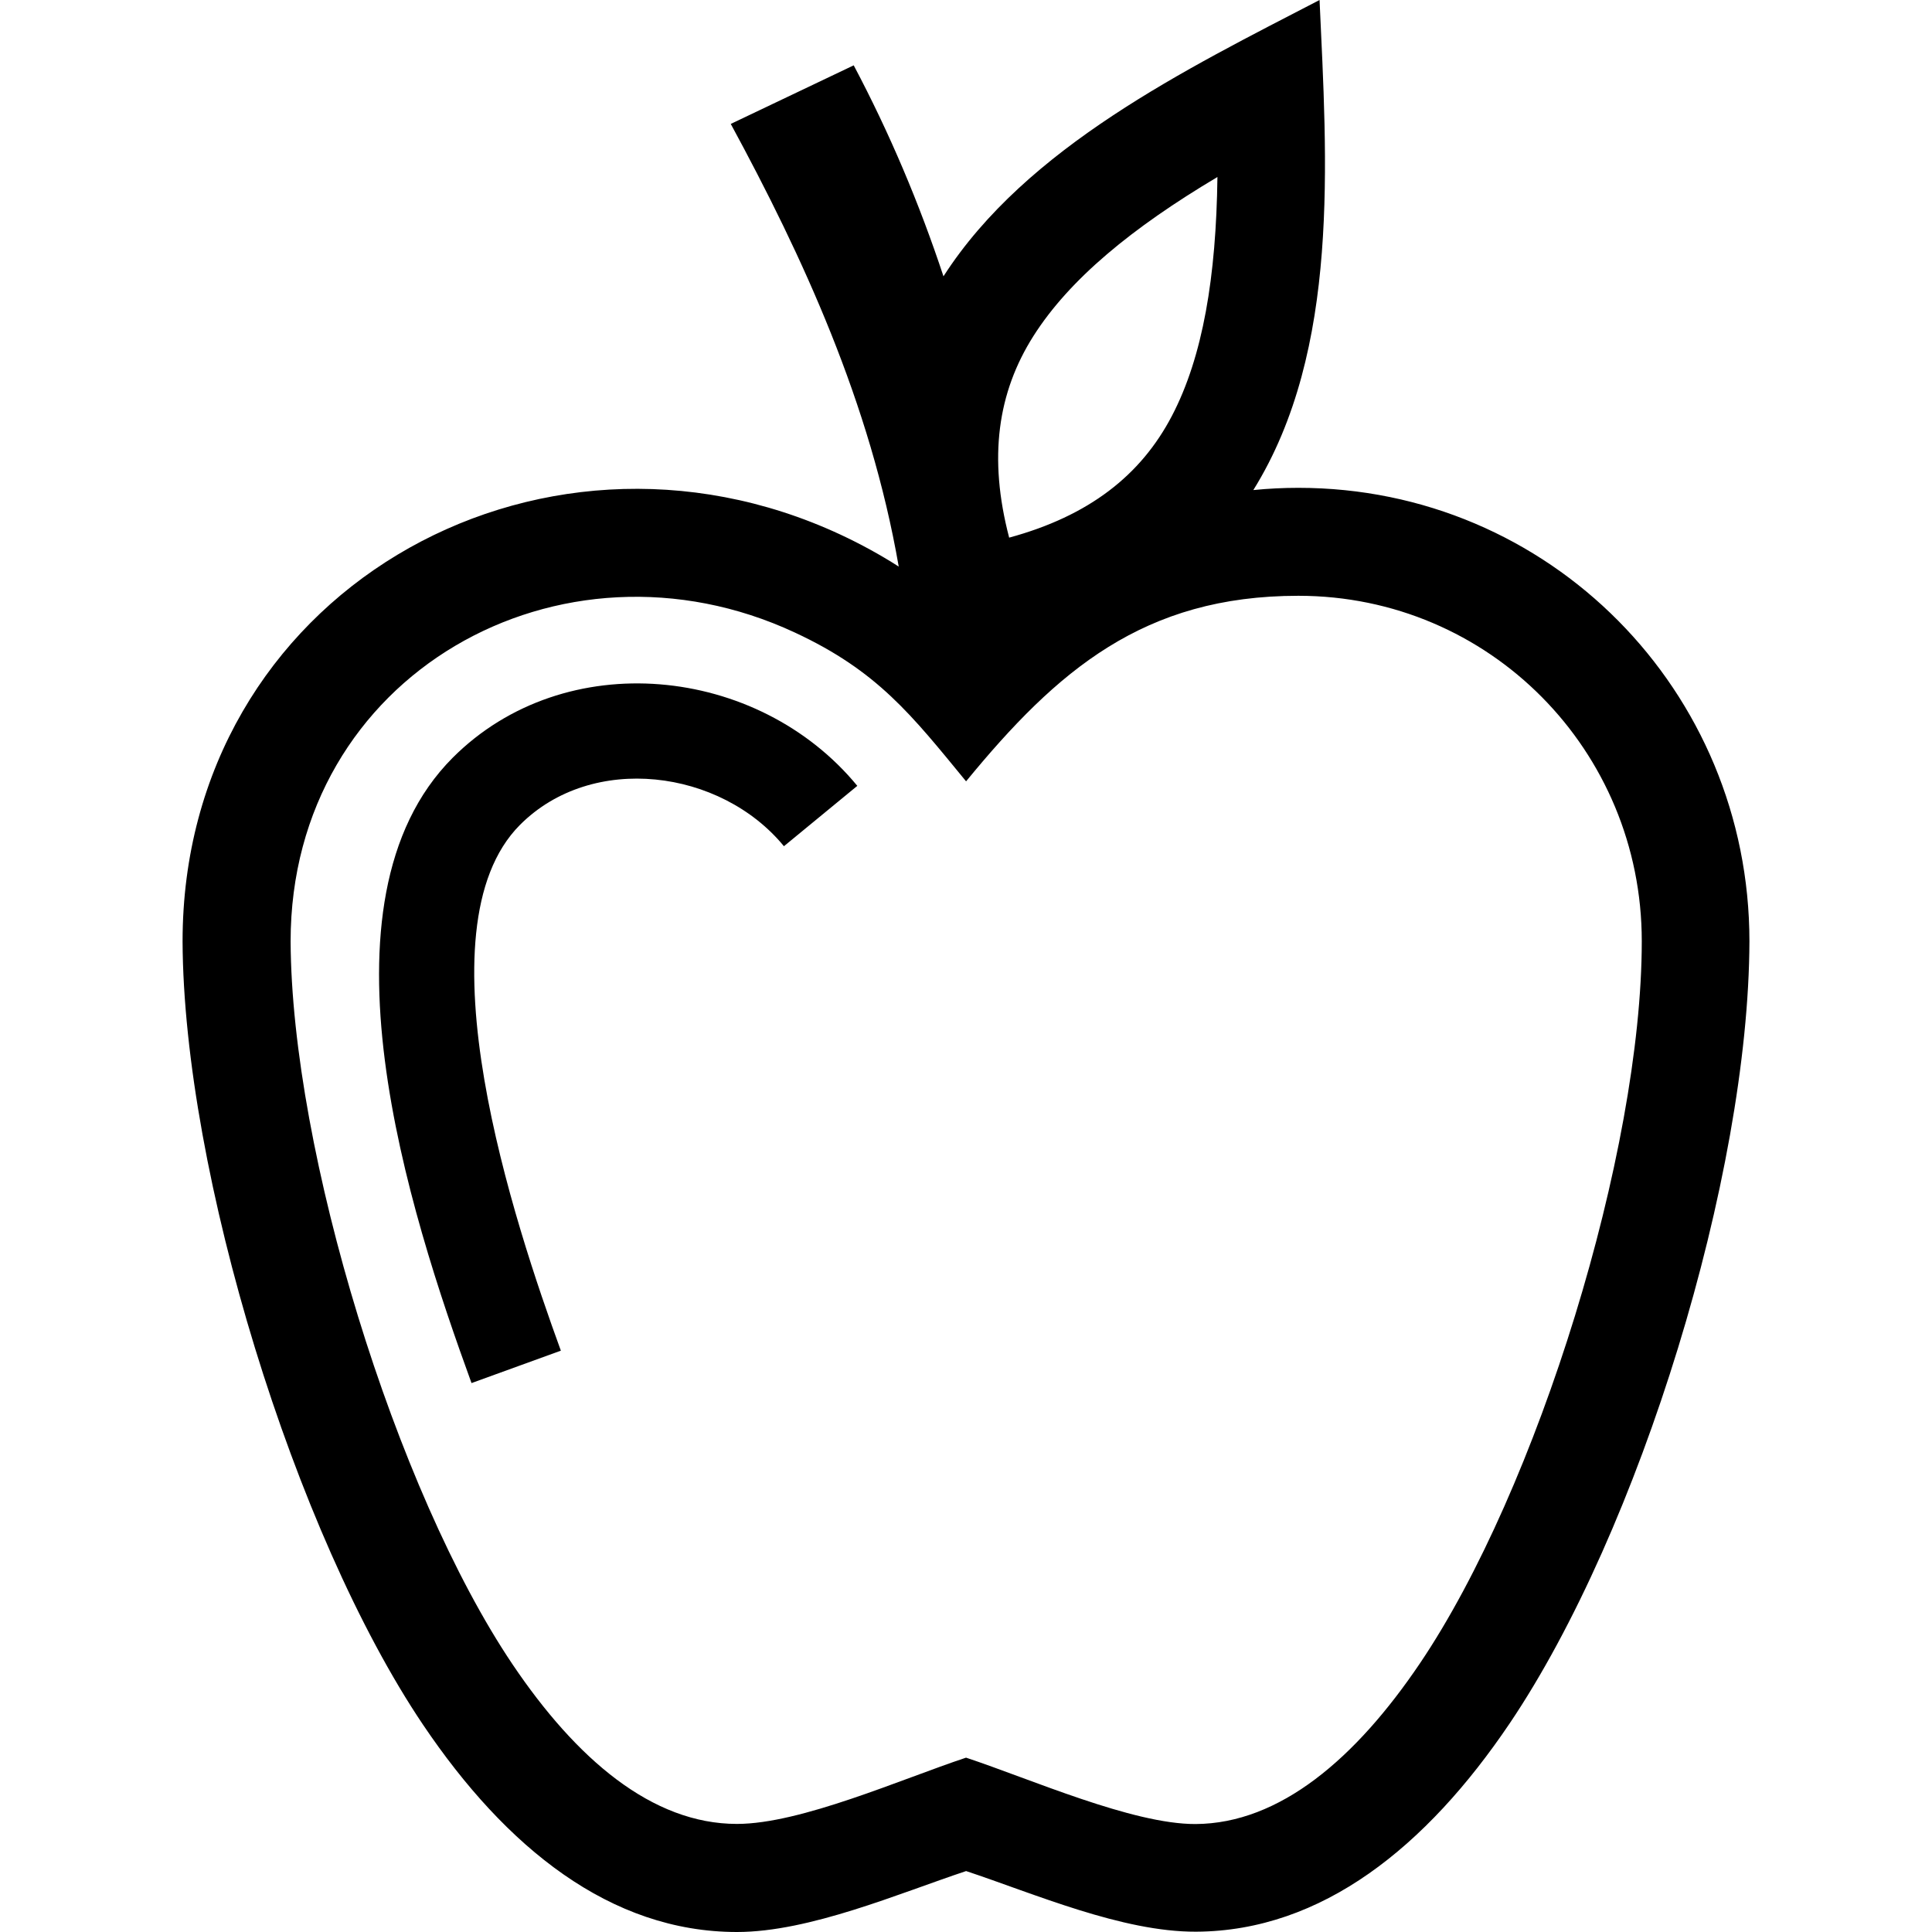
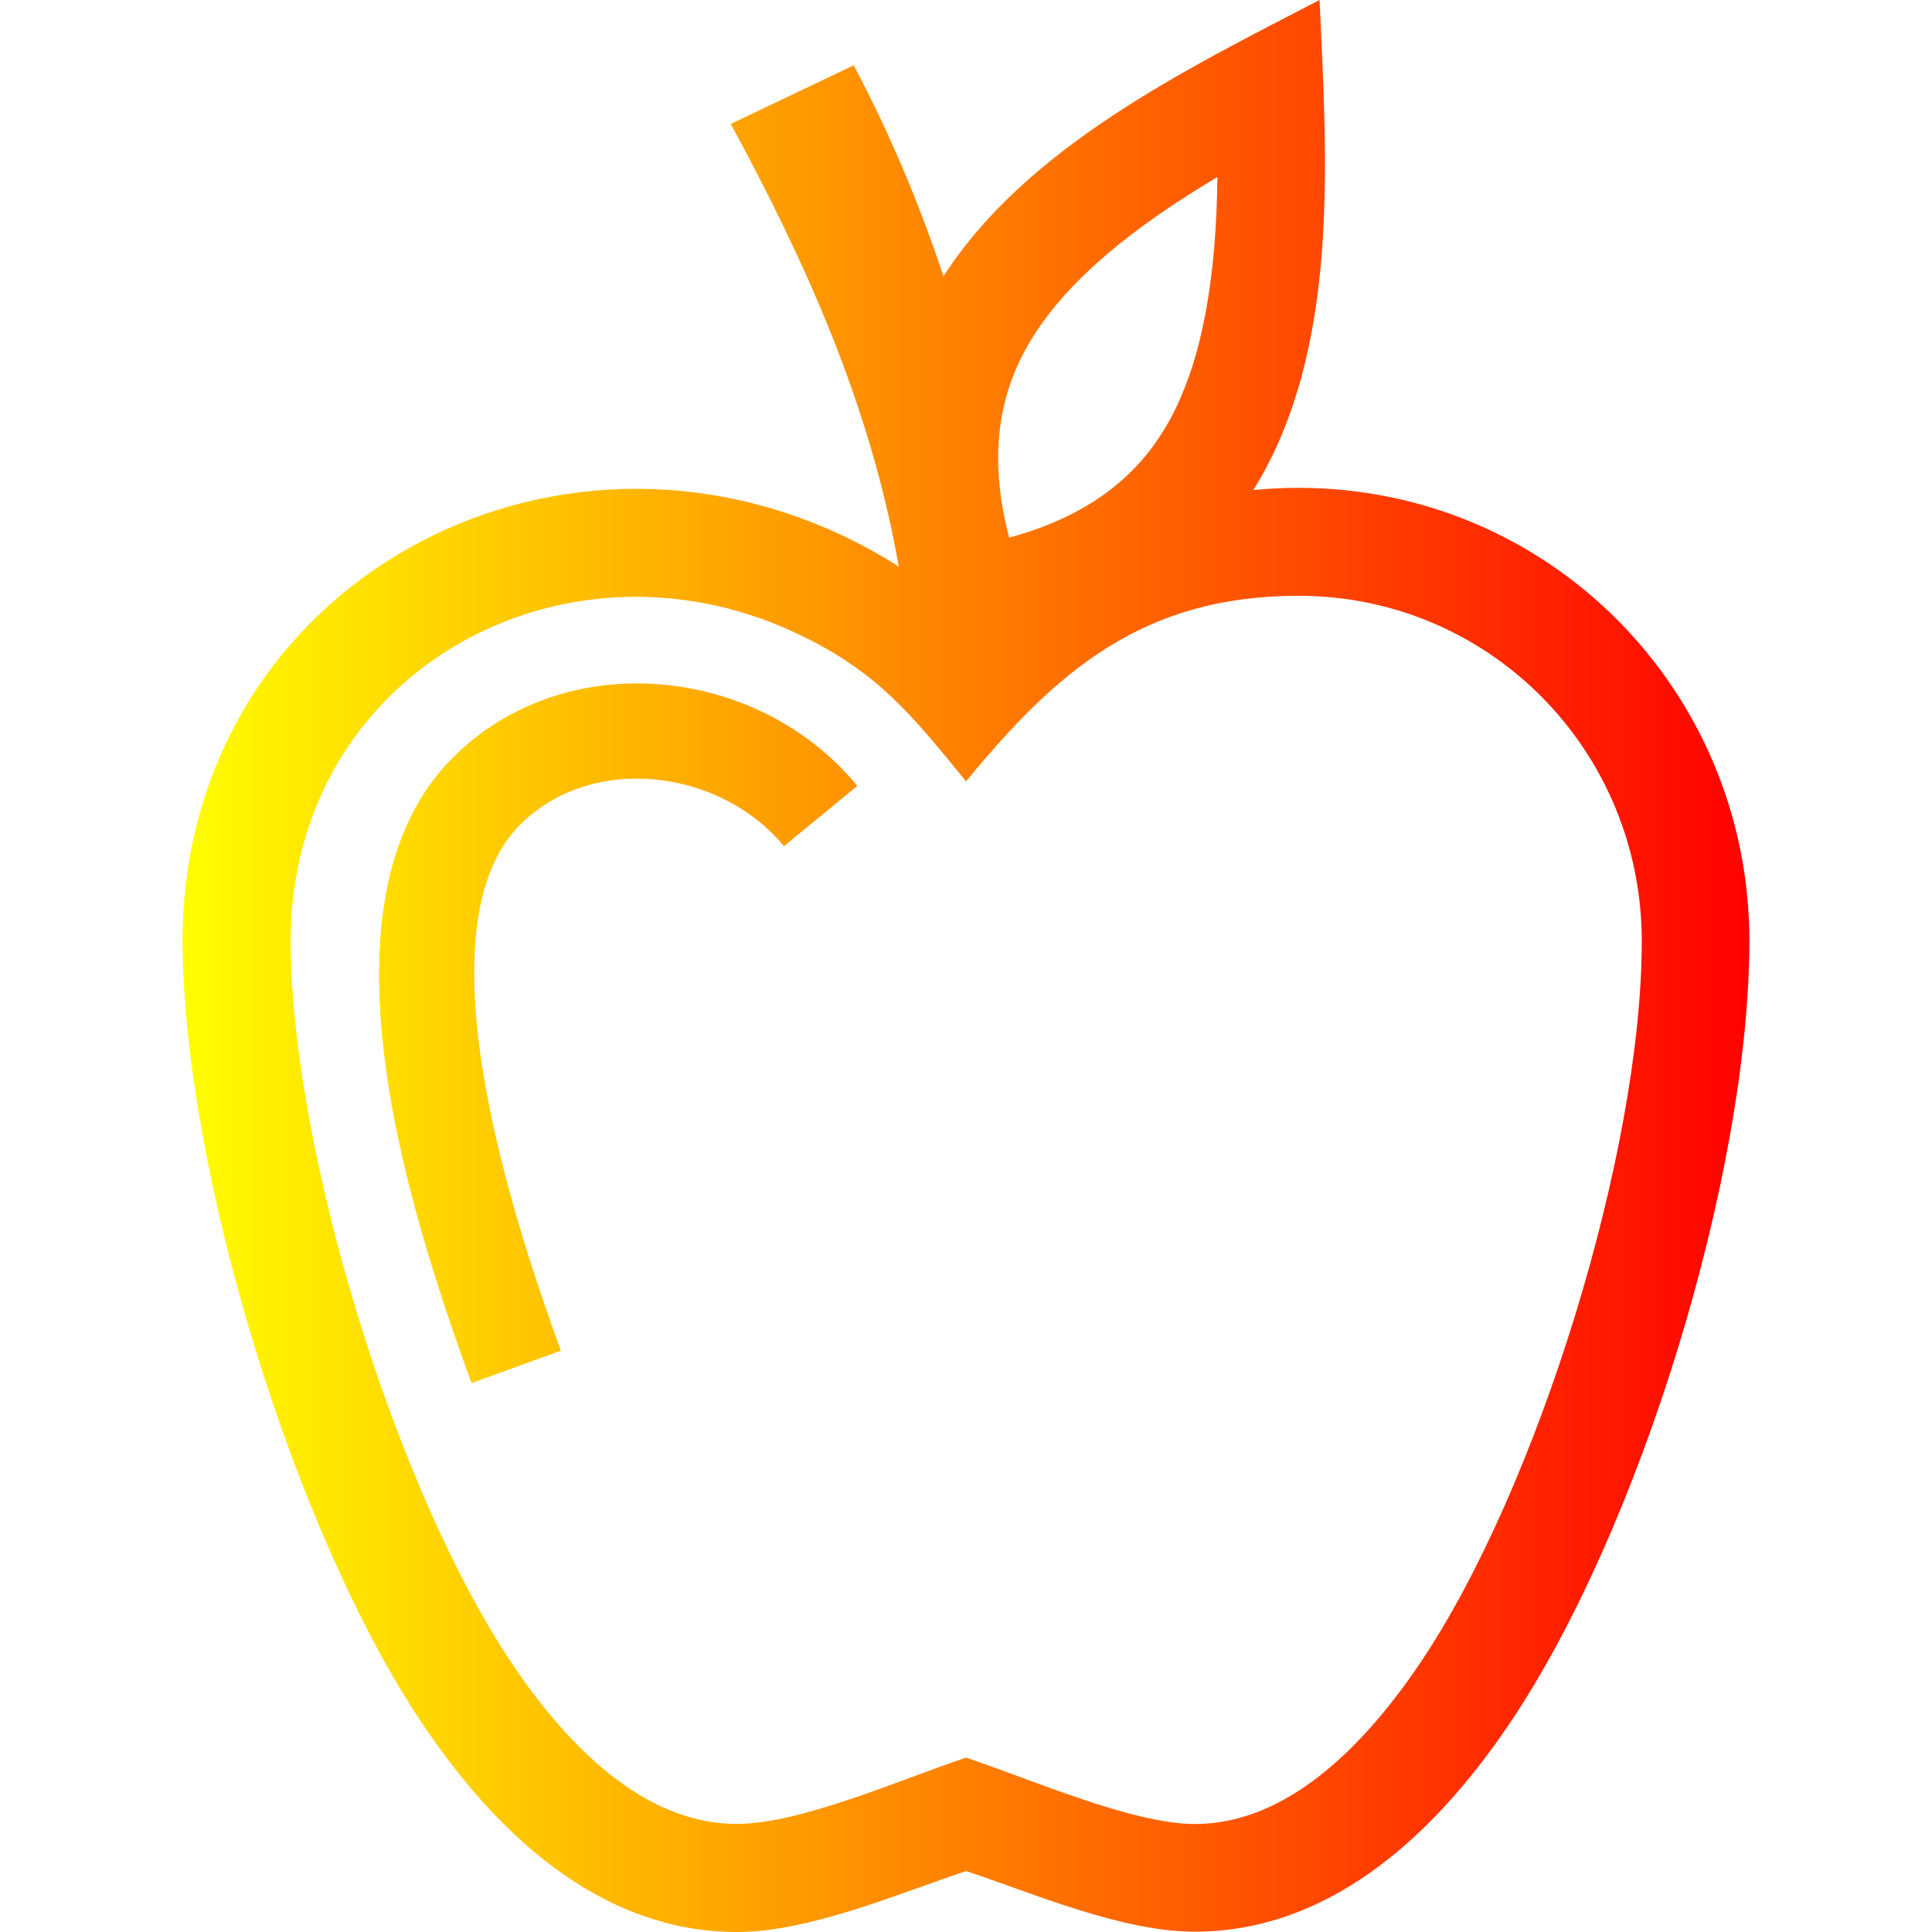
<svg xmlns="http://www.w3.org/2000/svg" enable-background="new 0 0 50 50" height="50px" version="1.1" viewBox="0 0 50 50" width="50px" xml:space="preserve">
+   <defs>
+     <linearGradient id="grad1" x1="0%" y1="0%" x2="100%" y2="0%">
+       <stop offset="0%" style="stop-color:rgb(255,255,0);stop-opacity:1" />
+       <stop offset="100%" style="stop-color:rgb(255,0,0);stop-opacity:1" />
+     </linearGradient>
+   </defs>
  <g id="Layer_13">
-     <path clip-rule="evenodd" d="M30.328,10.765c-0.803,1.536-2.144,2.587-4.211,3.149   c-0.541-2.066-0.301-3.753,0.629-5.219c0.933-1.469,2.55-2.799,4.761-4.114C31.474,7.159,31.133,9.226,30.328,10.765    M21.754,13.837C13.87,10.165,4.725,15.391,4.725,24.363c0.024,5.968,2.898,15.336,6.224,20.274C13.093,47.818,15.796,50,19.073,50   c1.879,0,4.196-1.001,5.93-1.577c1.768,0.587,4.038,1.577,5.949,1.569c3.262-0.015,5.967-2.203,8.115-5.386   c3.368-4.992,6.191-14.185,6.208-20.245c0-6.48-5.17-11.736-11.673-11.736c-0.389,0-0.778,0.019-1.166,0.058   C34.693,9.054,34.337,4.131,34.15,0c-3.454,1.792-7.583,3.806-9.733,7.151c-0.622-1.879-1.393-3.705-2.323-5.46l-3.182,1.516   c1.858,3.427,3.613,7.224,4.347,11.456C22.778,14.355,22.274,14.08,21.754,13.837z M22.187,20.338   c-2.57-3.125-7.564-3.64-10.473-0.726c-3.718,3.728-1.123,11.754,0.489,16.182l2.312-0.839c-1.188-3.263-3.743-10.916-1.057-13.608   c1.869-1.874,5.195-1.439,6.83,0.553L22.187,20.338z M7.521,24.362c0-6.918,7.003-10.811,13.052-7.991   c2.138,0.994,3.019,2.132,4.429,3.85c2.357-2.872,4.598-4.802,8.599-4.802c4.951,0,8.888,4.006,8.888,8.939   c0,5.45-2.699,14.181-5.739,18.686c-1.661,2.461-3.625,4.15-5.81,4.162c-1.636,0.005-4.273-1.167-5.939-1.718   c-1.674,0.555-4.277,1.715-5.929,1.715c-2.198,0-4.157-1.68-5.807-4.129C10.237,38.578,7.545,29.797,7.521,24.362z" fill-rule="evenodd" />
+     <path fill="url(#grad1)" clip-rule="evenodd" d="M30.328,10.765c-0.803,1.536-2.144,2.587-4.211,3.149   c-0.541-2.066-0.301-3.753,0.629-5.219c0.933-1.469,2.55-2.799,4.761-4.114C31.474,7.159,31.133,9.226,30.328,10.765    M21.754,13.837C13.87,10.165,4.725,15.391,4.725,24.363c0.024,5.968,2.898,15.336,6.224,20.274C13.093,47.818,15.796,50,19.073,50   c1.879,0,4.196-1.001,5.93-1.577c1.768,0.587,4.038,1.577,5.949,1.569c3.262-0.015,5.967-2.203,8.115-5.386   c3.368-4.992,6.191-14.185,6.208-20.245c0-6.48-5.17-11.736-11.673-11.736c-0.389,0-0.778,0.019-1.166,0.058   C34.693,9.054,34.337,4.131,34.15,0c-3.454,1.792-7.583,3.806-9.733,7.151c-0.622-1.879-1.393-3.705-2.323-5.46l-3.182,1.516   c1.858,3.427,3.613,7.224,4.347,11.456C22.778,14.355,22.274,14.08,21.754,13.837z M22.187,20.338   c-2.57-3.125-7.564-3.64-10.473-0.726c-3.718,3.728-1.123,11.754,0.489,16.182l2.312-0.839c-1.188-3.263-3.743-10.916-1.057-13.608   c1.869-1.874,5.195-1.439,6.83,0.553L22.187,20.338z M7.521,24.362c0-6.918,7.003-10.811,13.052-7.991   c2.138,0.994,3.019,2.132,4.429,3.85c2.357-2.872,4.598-4.802,8.599-4.802c4.951,0,8.888,4.006,8.888,8.939   c0,5.45-2.699,14.181-5.739,18.686c-1.661,2.461-3.625,4.15-5.81,4.162c-1.636,0.005-4.273-1.167-5.939-1.718   c-1.674,0.555-4.277,1.715-5.929,1.715c-2.198,0-4.157-1.68-5.807-4.129C10.237,38.578,7.545,29.797,7.521,24.362z" fill-rule="evenodd" />
  </g>
  <g id="Layer_12" />
  <g id="Layer_11" />
  <g id="Layer_10" />
  <g id="Layer_9" />
  <g id="Layer_8" />
  <g id="Layer_7" />
  <g id="Layer_6" />
  <g id="Layer_5" />
  <g id="Layer_4" />
  <g id="Layer_3" />
  <g id="Layer_2" />
</svg>
